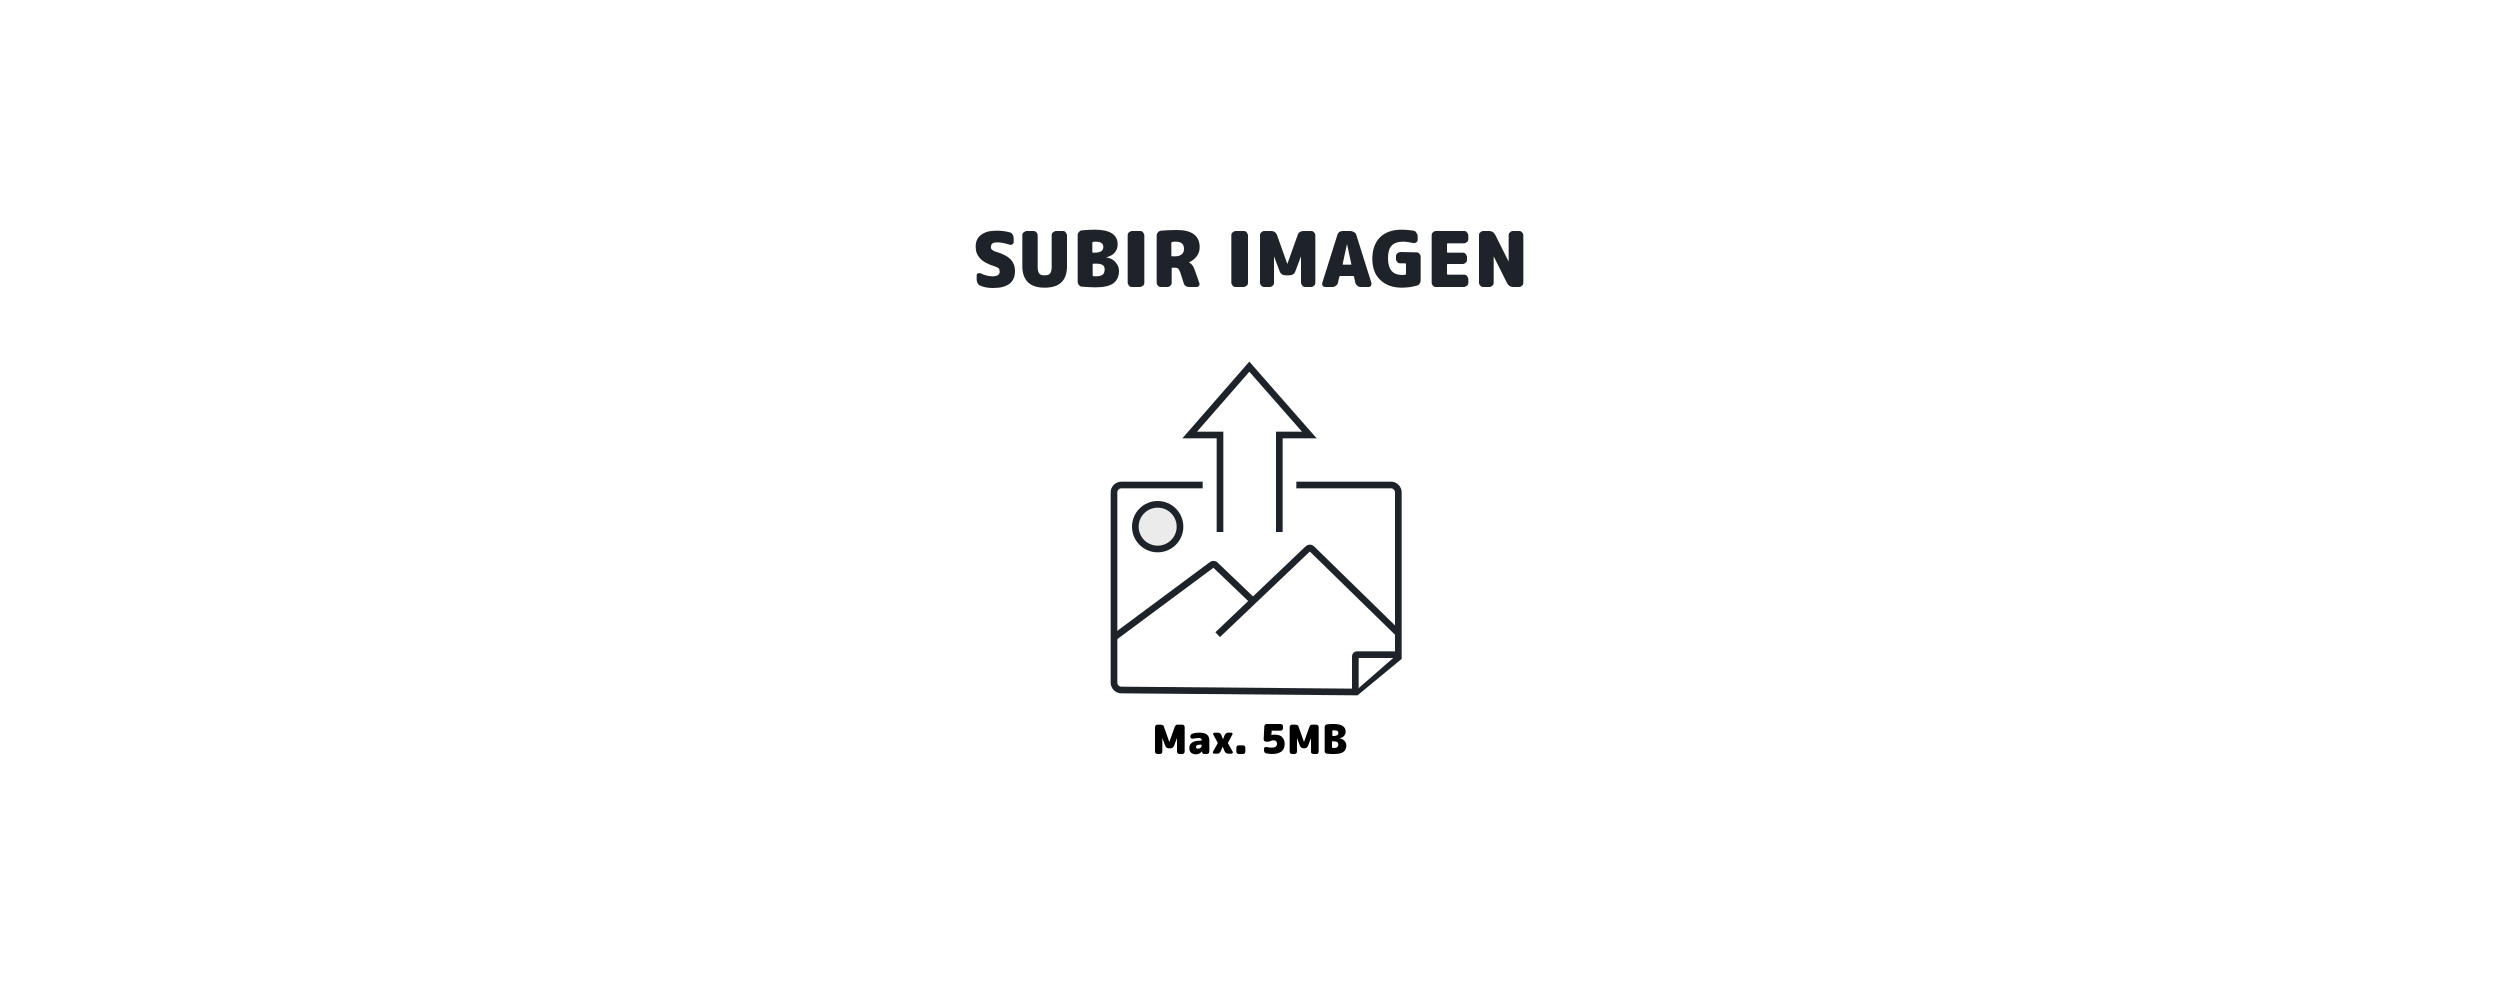
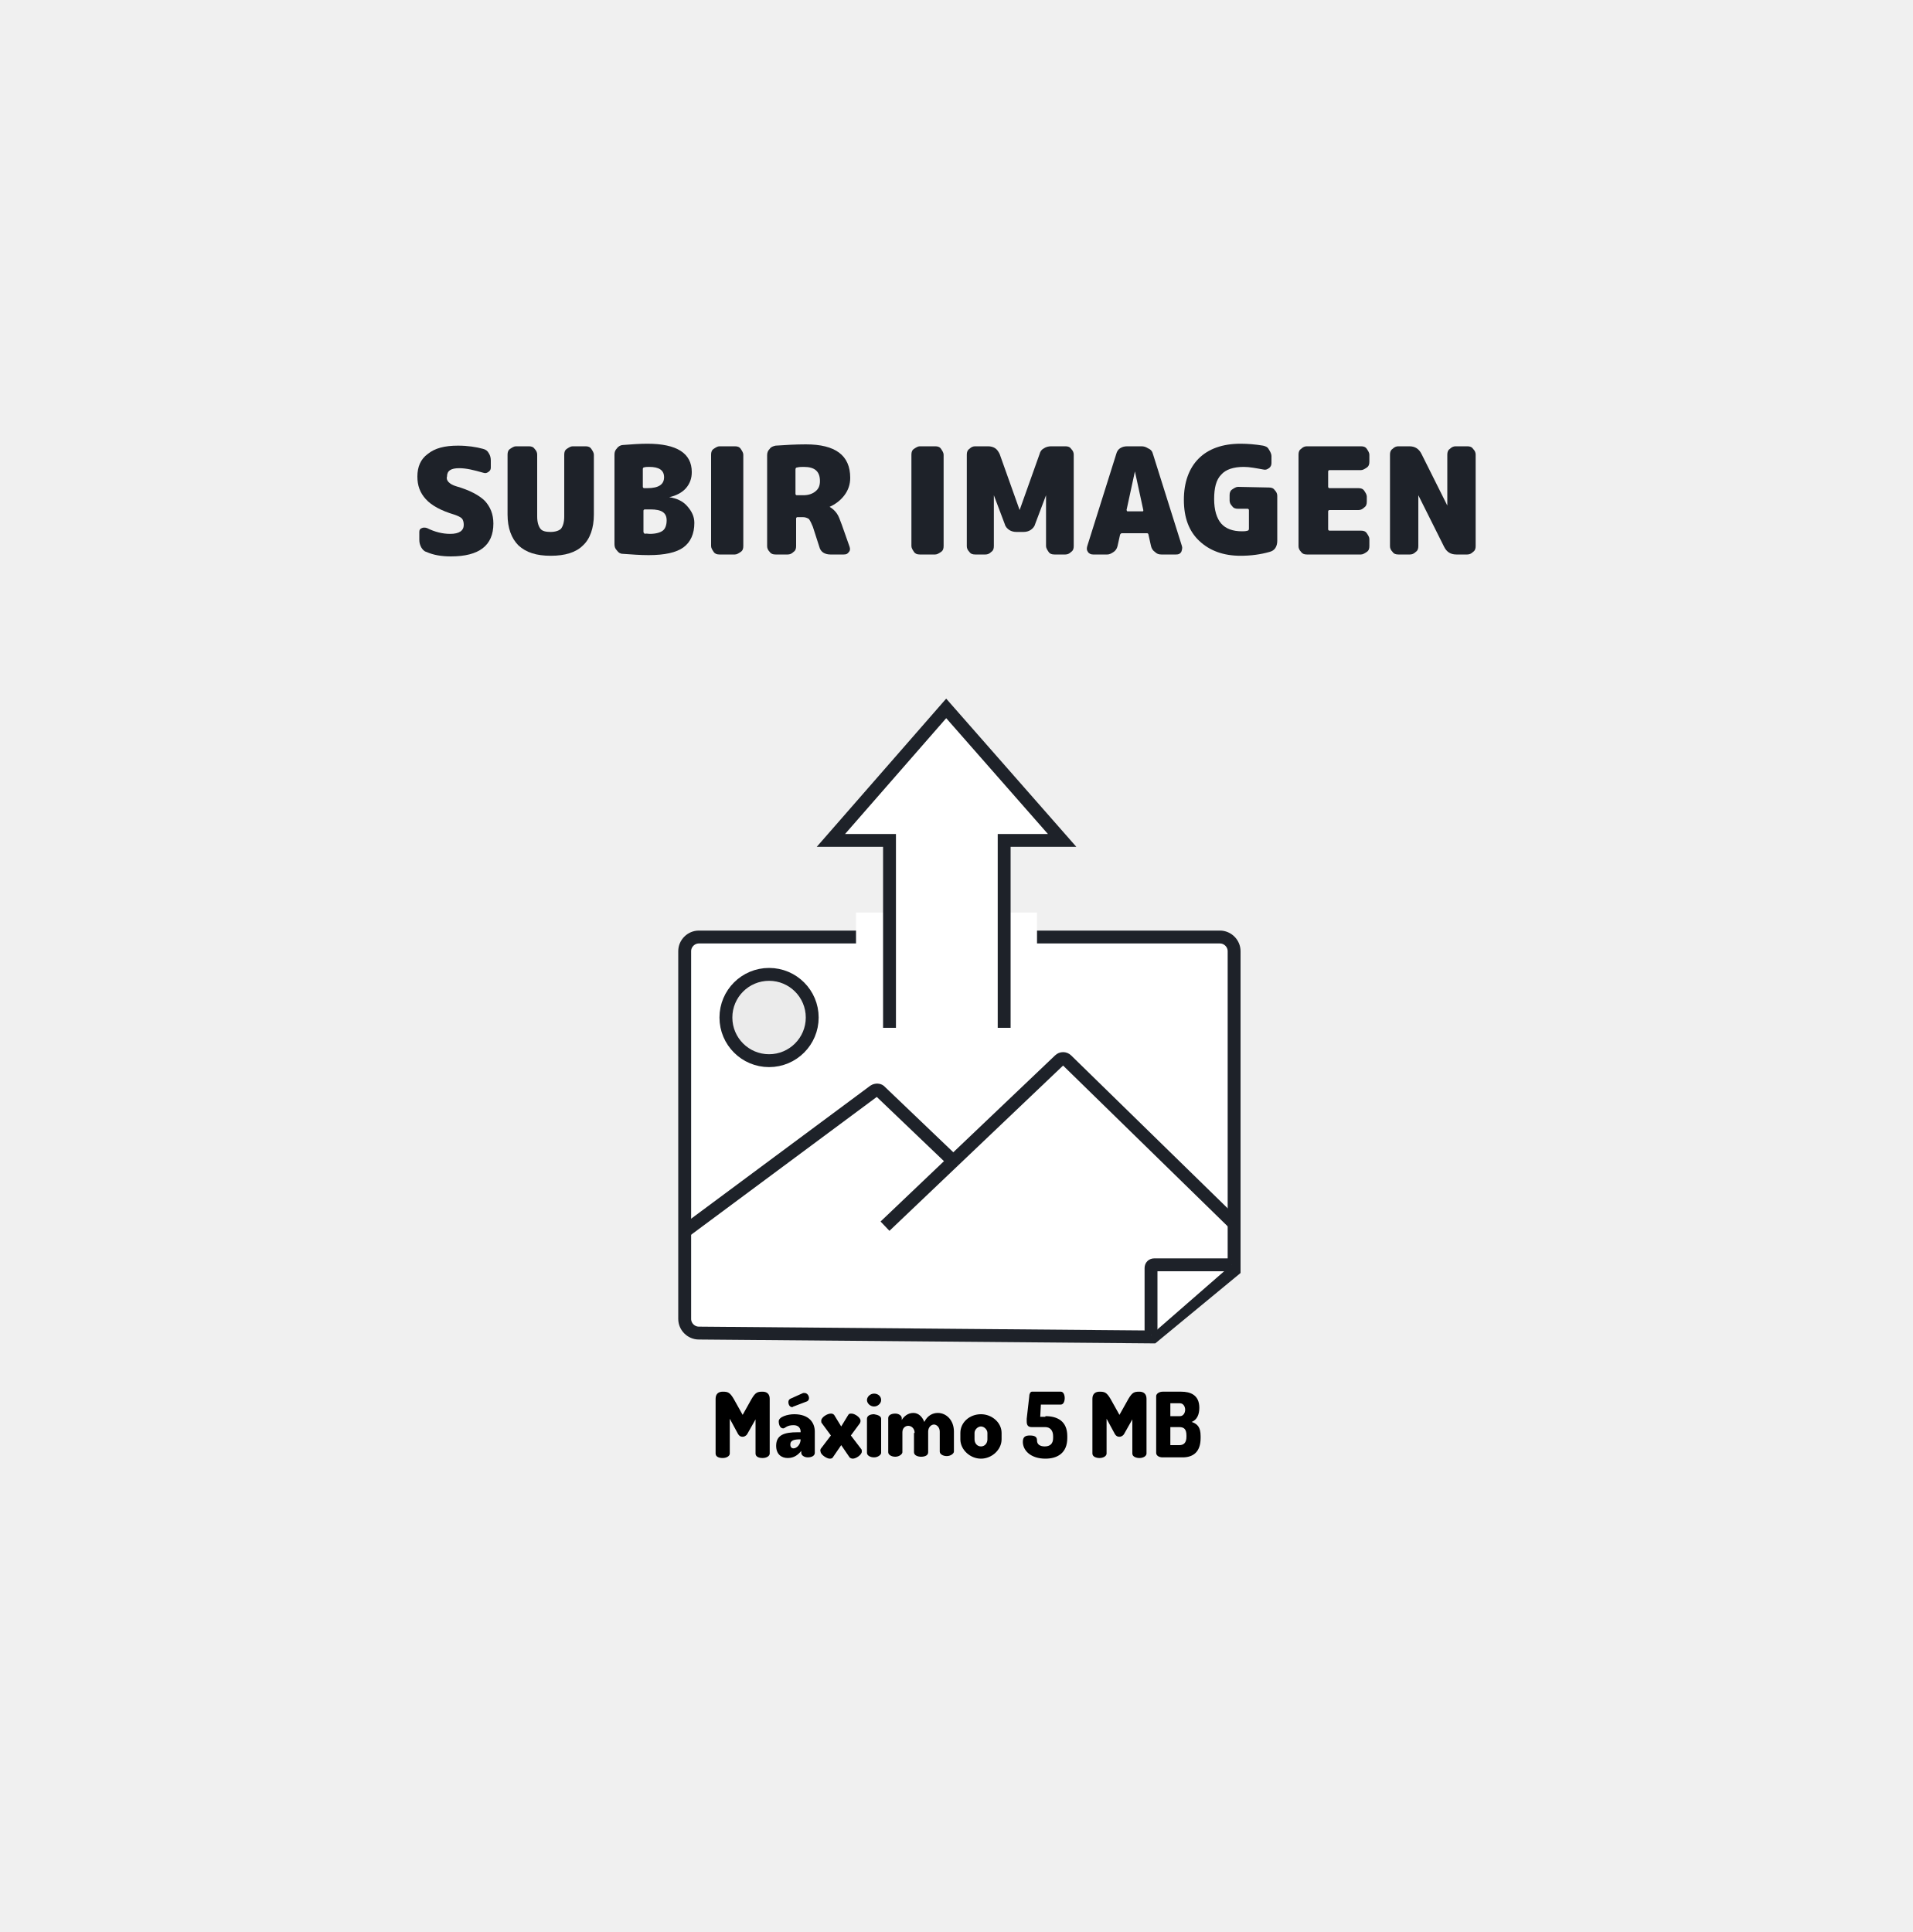
- <svg xmlns="http://www.w3.org/2000/svg" version="1.1" id="Capa_1" x="0px" y="0px" viewBox="0 0 750 300" style="enable-background:new 0 0 750 300;" xml:space="preserve">
+ <svg xmlns="http://www.w3.org/2000/svg" version="1.1" id="Capa_1" x="0px" y="0px" viewBox="0 0 297 300" style="enable-background:new 0 0 297 300;" xml:space="preserve">
  <style type="text/css">
- 	.st0{fill:#FFFFFF;}
- 	.st1{fill:none;}
- 	.st2{fill:#1E2229;}
- 	.st3{fill:#FFFFFF;stroke:#1E2229;stroke-width:2;stroke-miterlimit:10;}
- 	.st4{fill:#EBEBEB;stroke:#1E2229;stroke-width:2;stroke-miterlimit:10;}
- 	.st5{fill:none;stroke:#1E2229;stroke-width:2;stroke-miterlimit:10;}
+ 	.st0{fill:none;}
+ 	.st1{fill:#1E2229;}
+ 	.st2{fill:#FFFFFF;stroke:#1E2229;stroke-width:2;stroke-miterlimit:10;}
+ 	.st3{fill:#EBEBEB;stroke:#1E2229;stroke-width:2;stroke-miterlimit:10;}
+ 	.st4{fill:none;stroke:#1E2229;stroke-width:2;stroke-miterlimit:10;}
+ 	.st5{fill:#FFFFFF;}
</style>
-   <rect x="-6" y="-6" class="st0" width="761.5" height="312" />
-   <rect x="240.8" y="70" class="st0" width="164.6" height="62.3" />
  <g>
    <g>
      <g>
-         <rect x="230.4" y="68.8" class="st1" width="289.2" height="27.2" />
-         <path class="st2" d="M298.7,75.5c2.1,0.6,3.6,1.4,4.5,2.3c0.8,0.9,1.3,2,1.3,3.5c0,3.4-2.2,5.1-6.6,5.1c-1.4,0-2.7-0.2-3.8-0.7     c-0.4-0.1-0.6-0.4-0.8-0.7c-0.2-0.4-0.3-0.7-0.3-1.2v-1.2c0-0.3,0.1-0.5,0.4-0.6c0.2-0.1,0.5-0.1,0.8,0c1.2,0.6,2.4,0.9,3.6,0.9     c1.4,0,2.1-0.5,2.1-1.4c0-0.4-0.1-0.8-0.3-1c-0.2-0.2-0.6-0.4-1.2-0.6c-2-0.6-3.5-1.4-4.4-2.4s-1.3-2.1-1.3-3.5     c0-1.5,0.5-2.7,1.6-3.5c1.1-0.9,2.6-1.3,4.7-1.3c1.5,0,2.8,0.2,3.9,0.5c0.4,0.1,0.7,0.3,0.9,0.7c0.2,0.3,0.3,0.7,0.3,1.1v1.1     c0,0.3-0.1,0.5-0.4,0.7c-0.3,0.2-0.5,0.2-0.8,0.1c-1.4-0.4-2.6-0.7-3.7-0.7c-1.3,0-1.9,0.4-1.9,1.3     C297.1,74.6,297.7,75.2,298.7,75.5z" />
-         <path class="st2" d="M318.8,69.3c0.4,0,0.7,0.1,0.9,0.4s0.4,0.6,0.4,0.9v9.3c0,2.1-0.6,3.8-1.7,4.8c-1.1,1.1-2.8,1.6-5,1.6     s-3.8-0.5-5-1.6c-1.1-1.1-1.7-2.7-1.7-4.8v-9.3c0-0.4,0.1-0.7,0.4-0.9s0.6-0.4,0.9-0.4h2c0.4,0,0.7,0.1,0.9,0.4     c0.3,0.3,0.4,0.6,0.4,0.9v9.6c0,0.9,0.2,1.5,0.5,1.9s0.9,0.5,1.6,0.5s1.3-0.2,1.6-0.5c0.3-0.4,0.5-1,0.5-1.9v-9.6     c0-0.4,0.1-0.7,0.4-0.9s0.6-0.4,0.9-0.4H318.8z" />
-         <path class="st2" d="M331.8,77.2c1.2,0.2,2.1,0.6,2.8,1.4c0.7,0.8,1.1,1.6,1.1,2.6c0,1.7-0.6,3-1.7,3.8s-2.9,1.2-5.4,1.2     c-1.3,0-2.6-0.1-4-0.2c-0.4,0-0.7-0.2-0.9-0.5c-0.3-0.3-0.4-0.6-0.4-1V70.6c0-0.4,0.1-0.7,0.4-1c0.2-0.3,0.6-0.5,0.9-0.5     c1.3-0.1,2.6-0.2,3.8-0.2c4.6,0,6.9,1.5,6.9,4.4c0,1-0.3,1.8-0.9,2.5S332.8,77,331.8,77.2L331.8,77.2L331.8,77.2z M327.7,72.8     v2.8c0,0.1,0.1,0.2,0.2,0.2h0.5c1.8,0,2.6-0.6,2.6-1.7c0-1.1-0.8-1.6-2.3-1.6c-0.3,0-0.6,0-0.9,0.1     C327.8,72.6,327.7,72.7,327.7,72.8z M328.8,82.9c0.9,0,1.6-0.2,2-0.5s0.6-0.9,0.6-1.6c0-1.2-0.8-1.7-2.5-1.7H328     c-0.1,0-0.2,0.1-0.2,0.2v3.3c0,0.1,0.1,0.2,0.2,0.3C328.2,82.8,328.5,82.9,328.8,82.9z" />
-         <path class="st2" d="M342,69.3c0.4,0,0.7,0.1,0.9,0.4s0.4,0.6,0.4,0.9v14.2c0,0.4-0.1,0.7-0.4,0.9s-0.6,0.4-0.9,0.4h-2.4     c-0.4,0-0.7-0.1-0.9-0.4s-0.4-0.6-0.4-0.9V70.6c0-0.4,0.1-0.7,0.4-0.9s0.6-0.4,0.9-0.4H342z" />
-         <path class="st2" d="M358.6,81.5l1.2,3.4c0.1,0.3,0.1,0.6-0.1,0.8c-0.2,0.3-0.4,0.4-0.8,0.4h-2.1c-0.4,0-0.8-0.1-1.1-0.3     s-0.5-0.5-0.6-0.9l-1-3.1c-0.2-0.5-0.4-0.9-0.6-1.2c-0.3-0.2-0.6-0.3-1-0.3h-0.8c-0.1,0-0.2,0.1-0.2,0.2v4.3     c0,0.4-0.1,0.7-0.4,0.9c-0.3,0.3-0.6,0.4-0.9,0.4h-1.9c-0.4,0-0.7-0.1-0.9-0.4c-0.3-0.3-0.4-0.6-0.4-0.9V70.7     c0-0.4,0.1-0.7,0.4-1c0.2-0.3,0.5-0.4,0.9-0.5c1.5-0.1,3.1-0.2,4.7-0.2c4.6,0,6.9,1.7,6.9,5.2c0,1-0.3,1.9-0.9,2.7     s-1.4,1.4-2.3,1.8l0,0l0,0c0.5,0.3,0.8,0.6,1.1,1S358.3,80.7,358.6,81.5z M352.6,76.9c0.8,0,1.4-0.2,1.9-0.6s0.7-0.9,0.7-1.6     c0-1.5-0.8-2.2-2.5-2.2c-0.4,0-0.7,0-1.1,0.1c-0.1,0-0.2,0.1-0.2,0.3v3.8c0,0.1,0.1,0.2,0.2,0.2H352.6z" />
-         <path class="st2" d="M373.1,69.3c0.4,0,0.7,0.1,0.9,0.4s0.4,0.6,0.4,0.9v14.2c0,0.4-0.1,0.7-0.4,0.9s-0.6,0.4-0.9,0.4h-2.4     c-0.4,0-0.7-0.1-0.9-0.4s-0.4-0.6-0.4-0.9V70.6c0-0.4,0.1-0.7,0.4-0.9s0.6-0.4,0.9-0.4H373.1z" />
-         <path class="st2" d="M393.3,69.3c0.4,0,0.7,0.1,0.9,0.4c0.3,0.3,0.4,0.6,0.4,0.9v14.2c0,0.4-0.1,0.7-0.4,0.9     c-0.3,0.3-0.6,0.4-0.9,0.4h-1.7c-0.4,0-0.7-0.1-0.9-0.4s-0.4-0.6-0.4-0.9v-7.9l0,0l0,0l-1.7,4.5c-0.1,0.4-0.4,0.7-0.7,0.9     c-0.3,0.2-0.7,0.3-1.1,0.3h-1.1c-0.4,0-0.8-0.1-1.1-0.3c-0.3-0.2-0.6-0.5-0.7-0.9l-1.7-4.5l0,0l0,0v7.9c0,0.4-0.1,0.7-0.4,0.9     c-0.3,0.3-0.6,0.4-0.9,0.4h-1.6c-0.4,0-0.7-0.1-0.9-0.4c-0.3-0.3-0.4-0.6-0.4-0.9V70.6c0-0.4,0.1-0.7,0.4-0.9     c0.3-0.3,0.6-0.4,0.9-0.4h2c0.4,0,0.8,0.1,1.1,0.3c0.3,0.2,0.5,0.5,0.7,0.9l3.1,8.7l0,0l0,0l3.1-8.7c0.1-0.4,0.3-0.7,0.7-0.9     c0.3-0.2,0.7-0.3,1.1-0.3H393.3z" />
-         <path class="st2" d="M406.9,70.5l4.5,14.3c0.1,0.3,0,0.6-0.1,0.9c-0.2,0.3-0.4,0.4-0.8,0.4h-2.3c-0.4,0-0.7-0.1-1-0.4     c-0.3-0.2-0.5-0.5-0.6-0.9l-0.4-1.8c0-0.1-0.1-0.2-0.2-0.2h-3.9c-0.2,0-0.2,0.1-0.3,0.2l-0.4,1.8c-0.1,0.4-0.3,0.7-0.6,0.9     c-0.3,0.2-0.6,0.4-1,0.4h-2.2c-0.3,0-0.6-0.1-0.8-0.4c-0.2-0.3-0.2-0.5-0.1-0.9l4.5-14.3c0.1-0.4,0.3-0.7,0.6-0.9     c0.3-0.2,0.7-0.3,1.1-0.3h2.2c0.4,0,0.7,0.1,1,0.3C406.6,69.8,406.8,70.1,406.9,70.5z M402.9,79.4h2.4c0,0,0.1,0,0.1-0.1v-0.1     l-1.3-6l0,0l0,0l-1.3,6v0.1C402.8,79.4,402.9,79.4,402.9,79.4z" />
-         <path class="st2" d="M424.9,75.7c0.4,0,0.7,0.1,0.9,0.4c0.3,0.3,0.4,0.6,0.4,0.9v7c0,0.4-0.1,0.8-0.3,1.1     c-0.2,0.3-0.5,0.5-0.9,0.6c-1.4,0.4-2.9,0.6-4.5,0.6c-2.7,0-4.8-0.8-6.4-2.3s-2.4-3.6-2.4-6.4c0-2.7,0.8-4.9,2.3-6.4     s3.7-2.3,6.5-2.3c1.1,0,2.3,0.1,3.5,0.3c0.4,0.1,0.7,0.2,0.9,0.6c0.2,0.3,0.4,0.7,0.4,1v1.1c0,0.3-0.1,0.6-0.4,0.8     s-0.5,0.3-0.9,0.2c-1.1-0.2-2.1-0.4-3-0.4c-1.6,0-2.8,0.4-3.5,1.2c-0.8,0.8-1.1,2.1-1.1,3.8s0.4,3,1.1,3.8s1.8,1.2,3.2,1.2     c0.3,0,0.6,0,0.9-0.1c0.1,0,0.2-0.1,0.2-0.3v-2.9c0-0.1-0.1-0.2-0.2-0.2h-1.5c-0.4,0-0.7-0.1-0.9-0.4c-0.3-0.3-0.4-0.6-0.4-0.9     v-0.8c0-0.4,0.1-0.7,0.4-0.9s0.6-0.4,0.9-0.4L424.9,75.7L424.9,75.7z" />
-         <path class="st2" d="M439.2,69.3c0.4,0,0.7,0.1,0.9,0.4s0.4,0.6,0.4,0.9v1.1c0,0.4-0.1,0.7-0.4,0.9s-0.6,0.4-0.9,0.4h-4.9     c-0.1,0-0.2,0.1-0.2,0.2v2.4c0,0.1,0.1,0.2,0.2,0.2h4.5c0.4,0,0.7,0.1,0.9,0.4s0.4,0.6,0.4,0.9v0.8c0,0.4-0.1,0.7-0.4,0.9     c-0.3,0.3-0.6,0.4-0.9,0.4h-4.5c-0.1,0-0.2,0.1-0.2,0.2v2.8c0,0.1,0.1,0.2,0.2,0.2h4.9c0.4,0,0.7,0.1,0.9,0.4s0.4,0.6,0.4,0.9     v1.1c0,0.4-0.1,0.7-0.4,0.9s-0.6,0.4-0.9,0.4h-8.4c-0.4,0-0.7-0.1-0.9-0.4c-0.3-0.3-0.4-0.6-0.4-0.9V70.6c0-0.4,0.1-0.7,0.4-0.9     c0.3-0.3,0.6-0.4,0.9-0.4L439.2,69.3L439.2,69.3z" />
-         <path class="st2" d="M455.7,69.3c0.4,0,0.7,0.1,0.9,0.4c0.3,0.3,0.4,0.6,0.4,0.9v14.2c0,0.4-0.1,0.7-0.4,0.9     c-0.3,0.3-0.6,0.4-0.9,0.4H454c-0.9,0-1.5-0.4-1.9-1.2l-4-8l0,0l0,0v7.9c0,0.4-0.1,0.7-0.4,0.9c-0.3,0.3-0.6,0.4-0.9,0.4H445     c-0.4,0-0.7-0.1-0.9-0.4c-0.3-0.3-0.4-0.6-0.4-0.9V70.6c0-0.4,0.1-0.7,0.4-0.9c0.3-0.3,0.6-0.4,0.9-0.4h1.7     c0.9,0,1.5,0.4,1.9,1.2l4,8l0,0l0,0v-7.9c0-0.4,0.1-0.7,0.4-0.9c0.3-0.3,0.6-0.4,0.9-0.4H455.7z" />
+         <rect x="2.5" y="68.8" class="st0" width="289.2" height="27.2" />
+         <path class="st1" d="M70.8,75.5c2.1,0.6,3.6,1.4,4.5,2.3c0.8,0.9,1.3,2,1.3,3.5c0,3.4-2.2,5.1-6.6,5.1c-1.4,0-2.7-0.2-3.8-0.7     c-0.4-0.1-0.6-0.4-0.8-0.7c-0.2-0.4-0.3-0.7-0.3-1.2v-1.2c0-0.3,0.1-0.5,0.4-0.6c0.2-0.1,0.5-0.1,0.8,0c1.2,0.6,2.4,0.9,3.6,0.9     c1.4,0,2.1-0.5,2.1-1.4c0-0.4-0.1-0.8-0.3-1c-0.2-0.2-0.6-0.4-1.2-0.6c-2-0.6-3.5-1.4-4.4-2.4s-1.3-2.1-1.3-3.5     c0-1.5,0.5-2.7,1.6-3.5c1.1-0.9,2.6-1.3,4.7-1.3c1.5,0,2.8,0.2,3.9,0.5c0.4,0.1,0.7,0.3,0.9,0.7c0.2,0.3,0.3,0.7,0.3,1.1v1.1     c0,0.3-0.1,0.5-0.4,0.7s-0.5,0.2-0.8,0.1c-1.4-0.4-2.6-0.7-3.7-0.7c-1.3,0-1.9,0.4-1.9,1.3C69.2,74.6,69.8,75.2,70.8,75.5z" />
+         <path class="st1" d="M90.9,69.3c0.4,0,0.7,0.1,0.9,0.4s0.4,0.6,0.4,0.9v9.3c0,2.1-0.6,3.8-1.7,4.8c-1.1,1.1-2.8,1.6-5,1.6     s-3.8-0.5-5-1.6c-1.1-1.1-1.7-2.7-1.7-4.8v-9.3c0-0.4,0.1-0.7,0.4-0.9s0.6-0.4,0.9-0.4h2c0.4,0,0.7,0.1,0.9,0.4     c0.3,0.3,0.4,0.6,0.4,0.9v9.6c0,0.9,0.2,1.5,0.5,1.9s0.9,0.5,1.6,0.5s1.3-0.2,1.6-0.5c0.3-0.4,0.5-1,0.5-1.9v-9.6     c0-0.4,0.1-0.7,0.4-0.9s0.6-0.4,0.9-0.4H90.9z" />
+         <path class="st1" d="M103.9,77.2c1.2,0.2,2.1,0.6,2.8,1.4c0.7,0.8,1.1,1.6,1.1,2.6c0,1.7-0.6,3-1.7,3.8s-2.9,1.2-5.4,1.2     c-1.3,0-2.6-0.1-4-0.2c-0.4,0-0.7-0.2-0.9-0.5c-0.3-0.3-0.4-0.6-0.4-1V70.6c0-0.4,0.1-0.7,0.4-1c0.2-0.3,0.6-0.5,0.9-0.5     c1.3-0.1,2.6-0.2,3.8-0.2c4.6,0,6.9,1.5,6.9,4.4c0,1-0.3,1.8-0.9,2.5S104.9,77,103.9,77.2L103.9,77.2L103.9,77.2z M99.8,72.8v2.8     c0,0.1,0.1,0.2,0.2,0.2h0.5c1.8,0,2.6-0.6,2.6-1.7s-0.8-1.6-2.3-1.6c-0.3,0-0.6,0-0.9,0.1C99.9,72.6,99.8,72.7,99.8,72.8z      M100.9,82.9c0.9,0,1.6-0.2,2-0.5s0.6-0.9,0.6-1.6c0-1.2-0.8-1.7-2.5-1.7h-0.9c-0.1,0-0.2,0.1-0.2,0.2v3.3c0,0.1,0.1,0.2,0.2,0.3     C100.3,82.8,100.6,82.9,100.9,82.9z" />
+         <path class="st1" d="M114.1,69.3c0.4,0,0.7,0.1,0.9,0.4s0.4,0.6,0.4,0.9v14.2c0,0.4-0.1,0.7-0.4,0.9s-0.6,0.4-0.9,0.4h-2.4     c-0.4,0-0.7-0.1-0.9-0.4s-0.4-0.6-0.4-0.9V70.6c0-0.4,0.1-0.7,0.4-0.9s0.6-0.4,0.9-0.4C111.7,69.3,114.1,69.3,114.1,69.3z" />
+         <path class="st1" d="M130.7,81.5l1.2,3.4c0.1,0.3,0.1,0.6-0.1,0.8c-0.2,0.3-0.4,0.4-0.8,0.4h-2.1c-0.4,0-0.8-0.1-1.1-0.3     c-0.3-0.2-0.5-0.5-0.6-0.9l-1-3.1c-0.2-0.5-0.4-0.9-0.6-1.2c-0.3-0.2-0.6-0.3-1-0.3h-0.8c-0.1,0-0.2,0.1-0.2,0.2v4.3     c0,0.4-0.1,0.7-0.4,0.9c-0.3,0.3-0.6,0.4-0.9,0.4h-1.9c-0.4,0-0.7-0.1-0.9-0.4c-0.3-0.3-0.4-0.6-0.4-0.9V70.7     c0-0.4,0.1-0.7,0.4-1c0.2-0.3,0.5-0.4,0.9-0.5c1.5-0.1,3.1-0.2,4.7-0.2c4.6,0,6.9,1.7,6.9,5.2c0,1-0.3,1.9-0.9,2.7     s-1.4,1.4-2.3,1.8l0,0l0,0c0.5,0.3,0.8,0.6,1.1,1S130.4,80.7,130.7,81.5z M124.7,76.9c0.8,0,1.4-0.2,1.9-0.6s0.7-0.9,0.7-1.6     c0-1.5-0.8-2.2-2.5-2.2c-0.4,0-0.7,0-1.1,0.1c-0.1,0-0.2,0.1-0.2,0.3v3.8c0,0.1,0.1,0.2,0.2,0.2     C123.7,76.9,124.7,76.9,124.7,76.9z" />
+         <path class="st1" d="M145.2,69.3c0.4,0,0.7,0.1,0.9,0.4s0.4,0.6,0.4,0.9v14.2c0,0.4-0.1,0.7-0.4,0.9s-0.6,0.4-0.9,0.4h-2.4     c-0.4,0-0.7-0.1-0.9-0.4s-0.4-0.6-0.4-0.9V70.6c0-0.4,0.1-0.7,0.4-0.9s0.6-0.4,0.9-0.4C142.8,69.3,145.2,69.3,145.2,69.3z" />
+         <path class="st1" d="M165.4,69.3c0.4,0,0.7,0.1,0.9,0.4c0.3,0.3,0.4,0.6,0.4,0.9v14.2c0,0.4-0.1,0.7-0.4,0.9     c-0.3,0.3-0.6,0.4-0.9,0.4h-1.7c-0.4,0-0.7-0.1-0.9-0.4s-0.4-0.6-0.4-0.9v-7.9l0,0l0,0l-1.7,4.5c-0.1,0.4-0.4,0.7-0.7,0.9     c-0.3,0.2-0.7,0.3-1.1,0.3h-1.1c-0.4,0-0.8-0.1-1.1-0.3c-0.3-0.2-0.6-0.5-0.7-0.9l-1.7-4.5l0,0l0,0v7.9c0,0.4-0.1,0.7-0.4,0.9     c-0.3,0.3-0.6,0.4-0.9,0.4h-1.6c-0.4,0-0.7-0.1-0.9-0.4c-0.3-0.3-0.4-0.6-0.4-0.9V70.6c0-0.4,0.1-0.7,0.4-0.9     c0.3-0.3,0.6-0.4,0.9-0.4h2c0.4,0,0.8,0.1,1.1,0.3c0.3,0.2,0.5,0.5,0.7,0.9l3.1,8.7l0,0l0,0l3.1-8.7c0.1-0.4,0.3-0.7,0.7-0.9     c0.3-0.2,0.7-0.3,1.1-0.3C163.2,69.3,165.4,69.3,165.4,69.3z" />
+         <path class="st1" d="M179,70.5l4.5,14.3c0.1,0.3,0,0.6-0.1,0.9c-0.2,0.3-0.4,0.4-0.8,0.4h-2.3c-0.4,0-0.7-0.1-1-0.4     c-0.3-0.2-0.5-0.5-0.6-0.9l-0.4-1.8c0-0.1-0.1-0.2-0.2-0.2h-3.9c-0.2,0-0.2,0.1-0.3,0.2l-0.4,1.8c-0.1,0.4-0.3,0.7-0.6,0.9     c-0.3,0.2-0.6,0.4-1,0.4h-2.2c-0.3,0-0.6-0.1-0.8-0.4s-0.2-0.5-0.1-0.9l4.5-14.3c0.1-0.4,0.3-0.7,0.6-0.9     c0.3-0.2,0.7-0.3,1.1-0.3h2.2c0.4,0,0.7,0.1,1,0.3C178.7,69.8,178.9,70.1,179,70.5z M175,79.4h2.4c0,0,0.1,0,0.1-0.1v-0.1l-1.3-6     l0,0l0,0l-1.3,6L175,79.4C174.9,79.4,175,79.4,175,79.4z" />
+         <path class="st1" d="M197,75.7c0.4,0,0.7,0.1,0.9,0.4c0.3,0.3,0.4,0.6,0.4,0.9v7c0,0.4-0.1,0.8-0.3,1.1c-0.2,0.3-0.5,0.5-0.9,0.6     c-1.4,0.4-2.9,0.6-4.5,0.6c-2.7,0-4.8-0.8-6.4-2.3s-2.4-3.6-2.4-6.4c0-2.7,0.8-4.9,2.3-6.4s3.7-2.3,6.5-2.3     c1.1,0,2.3,0.1,3.5,0.3c0.4,0.1,0.7,0.2,0.9,0.6c0.2,0.3,0.4,0.7,0.4,1v1.1c0,0.3-0.1,0.6-0.4,0.8s-0.5,0.3-0.9,0.2     c-1.1-0.2-2.1-0.4-3-0.4c-1.6,0-2.8,0.4-3.5,1.2c-0.8,0.8-1.1,2.1-1.1,3.8s0.4,3,1.1,3.8s1.8,1.2,3.2,1.2c0.3,0,0.6,0,0.9-0.1     c0.1,0,0.2-0.1,0.2-0.3v-2.9c0-0.1-0.1-0.2-0.2-0.2h-1.5c-0.4,0-0.7-0.1-0.9-0.4c-0.3-0.3-0.4-0.6-0.4-0.9v-0.8     c0-0.4,0.1-0.7,0.4-0.9s0.6-0.4,0.9-0.4L197,75.7L197,75.7z" />
+         <path class="st1" d="M211.3,69.3c0.4,0,0.7,0.1,0.9,0.4s0.4,0.6,0.4,0.9v1.1c0,0.4-0.1,0.7-0.4,0.9s-0.6,0.4-0.9,0.4h-4.9     c-0.1,0-0.2,0.1-0.2,0.2v2.4c0,0.1,0.1,0.2,0.2,0.2h4.5c0.4,0,0.7,0.1,0.9,0.4s0.4,0.6,0.4,0.9v0.8c0,0.4-0.1,0.7-0.4,0.9     c-0.3,0.3-0.6,0.4-0.9,0.4h-4.5c-0.1,0-0.2,0.1-0.2,0.2v2.8c0,0.1,0.1,0.2,0.2,0.2h4.9c0.4,0,0.7,0.1,0.9,0.4s0.4,0.6,0.4,0.9     v1.1c0,0.4-0.1,0.7-0.4,0.9s-0.6,0.4-0.9,0.4h-8.4c-0.4,0-0.7-0.1-0.9-0.4c-0.3-0.3-0.4-0.6-0.4-0.9V70.6c0-0.4,0.1-0.7,0.4-0.9     c0.3-0.3,0.6-0.4,0.9-0.4L211.3,69.3L211.3,69.3z" />
+         <path class="st1" d="M227.8,69.3c0.4,0,0.7,0.1,0.9,0.4c0.3,0.3,0.4,0.6,0.4,0.9v14.2c0,0.4-0.1,0.7-0.4,0.9     c-0.3,0.3-0.6,0.4-0.9,0.4h-1.7c-0.9,0-1.5-0.4-1.9-1.2l-4-8l0,0l0,0v7.9c0,0.4-0.1,0.7-0.4,0.9c-0.3,0.3-0.6,0.4-0.9,0.4h-1.8     c-0.4,0-0.7-0.1-0.9-0.4c-0.3-0.3-0.4-0.6-0.4-0.9V70.6c0-0.4,0.1-0.7,0.4-0.9c0.3-0.3,0.6-0.4,0.9-0.4h1.7     c0.9,0,1.5,0.4,1.9,1.2l4,8l0,0l0,0v-7.9c0-0.4,0.1-0.7,0.4-0.9c0.3-0.3,0.6-0.4,0.9-0.4L227.8,69.3L227.8,69.3z" />
      </g>
      <g>
-         <path class="st3" d="M406.9,207.6l-70.5-0.6c-1.2,0-2.2-1-2.2-2.2v-57.1c0-1.2,1-2.2,2.2-2.2h80.9c1.2,0,2.2,1,2.2,2.2v49.5     L406.9,207.6z" />
-         <circle class="st4" cx="347.3" cy="158" r="6.7" />
+         <path class="st2" d="M179,207.6l-70.5-0.6c-1.2,0-2.2-1-2.2-2.2v-57.1c0-1.2,1-2.2,2.2-2.2h80.9c1.2,0,2.2,1,2.2,2.2v49.5     L179,207.6z" />
+         <circle class="st3" cx="119.4" cy="158" r="6.7" />
        <g>
-           <path class="st5" d="M334.1,191.3l29.5-21.9c0.3-0.2,0.8-0.2,1,0.1l11.4,10.9" />
-           <path class="st5" d="M365.3,190.4l27.1-25.8c0.3-0.3,0.8-0.3,1.1,0l26.1,25.5" />
+           <path class="st4" d="M106.2,191.3l29.5-21.9c0.3-0.2,0.8-0.2,1,0.1l11.4,10.9" />
+           <path class="st4" d="M137.4,190.4l27.1-25.8c0.3-0.3,0.8-0.3,1.1,0l26.1,25.5" />
        </g>
-         <path class="st3" d="M419.1,196.4h-12c-0.3,0-0.5,0.2-0.5,0.5v10.4" />
-         <rect x="360.8" y="141.7" class="st0" width="28.1" height="22.7" />
-         <polygon class="st3" points="374.8,110 356.9,130.5 366,130.5 366,160.8 383.8,160.8 383.8,130.5 392.8,130.5    " />
-         <rect x="364.2" y="159.6" class="st0" width="21.4" height="6" />
+         <path class="st2" d="M191.2,196.4h-12c-0.3,0-0.5,0.2-0.5,0.5v10.4" />
+         <rect x="132.9" y="141.7" class="st5" width="28.1" height="22.7" />
+         <polygon class="st2" points="146.9,110 129,130.5 138.1,130.5 138.1,160.8 155.9,160.8 155.9,130.5 164.9,130.5    " />
+         <rect x="136.3" y="159.6" class="st5" width="21.4" height="6" />
      </g>
    </g>
    <g>
-       <rect x="314.7" y="217.1" class="st1" width="120.6" height="14.1" />
-       <path d="M354.7,217.4c0.2,0,0.3,0.1,0.5,0.2c0.1,0.1,0.2,0.3,0.2,0.5v7.4c0,0.2-0.1,0.3-0.2,0.5c-0.1,0.1-0.3,0.2-0.5,0.2h-0.9    c-0.2,0-0.3-0.1-0.5-0.2c-0.1-0.1-0.2-0.3-0.2-0.5v-4.1l0,0l0,0l-0.9,2.4c-0.1,0.2-0.2,0.3-0.4,0.5c-0.2,0.1-0.4,0.2-0.6,0.2h-0.6    c-0.2,0-0.4-0.1-0.6-0.2s-0.3-0.3-0.4-0.5l-0.9-2.4l0,0l0,0v4.1c0,0.2-0.1,0.3-0.2,0.5c-0.1,0.1-0.3,0.2-0.5,0.2h-0.8    c-0.2,0-0.3-0.1-0.5-0.2c-0.1-0.1-0.2-0.3-0.2-0.5v-7.4c0-0.2,0.1-0.3,0.2-0.5c0.1-0.1,0.3-0.2,0.5-0.2h1.1c0.2,0,0.4,0.1,0.6,0.2    s0.3,0.3,0.3,0.5l1.6,4.5l0,0l0,0l1.6-4.5c0.1-0.2,0.2-0.3,0.3-0.5s0.4-0.2,0.6-0.2H354.7z" />
-       <path d="M359.8,219.8c1.1,0,1.8,0.2,2.3,0.6s0.7,1,0.7,1.8v3.3c0,0.2-0.1,0.3-0.2,0.5c-0.1,0.1-0.3,0.2-0.5,0.2h-0.8    c-0.2,0-0.4-0.1-0.5-0.2s-0.2-0.3-0.2-0.5v-0.1l0,0l0,0c-0.5,0.6-1.1,0.9-1.9,0.9c-0.6,0-1-0.2-1.4-0.5c-0.4-0.4-0.5-0.8-0.5-1.4    c0-1.4,1.1-2.2,3.2-2.2h0.4c0.1,0,0.1,0,0.1-0.1l0,0c0-0.5-0.3-0.7-0.8-0.7s-1.1,0.1-1.9,0.2c-0.2,0-0.3,0-0.5-0.1    c-0.1-0.1-0.2-0.2-0.2-0.4v-0.2c0-0.2,0.1-0.4,0.2-0.5c0.1-0.2,0.3-0.3,0.5-0.3C358.6,219.8,359.2,219.8,359.8,219.8z     M360.5,223.6L360.5,223.6c0-0.1,0-0.2-0.1-0.2H360c-0.8,0-1.2,0.2-1.2,0.7c0,0.4,0.2,0.5,0.6,0.5c0.3,0,0.6-0.1,0.8-0.3    C360.4,224.2,360.5,223.9,360.5,223.6z" />
-       <path d="M368.4,223l1.4,2.5c0.1,0.1,0.1,0.3,0,0.4s-0.2,0.2-0.3,0.2h-1.1c-0.2,0-0.4-0.1-0.6-0.2s-0.3-0.3-0.4-0.5l-0.6-1.4l0,0    l0,0l-0.6,1.4c-0.1,0.2-0.2,0.3-0.4,0.5s-0.4,0.2-0.6,0.2h-1c-0.2,0-0.3-0.1-0.3-0.2s-0.1-0.3,0-0.4l1.4-2.5c0-0.1,0-0.1,0-0.2    l-1.3-2.4c-0.1-0.1-0.1-0.3,0-0.4s0.2-0.2,0.3-0.2h1.1c0.2,0,0.4,0.1,0.6,0.2s0.3,0.3,0.4,0.5l0.5,1.3l0,0l0,0l0.5-1.3    c0.1-0.2,0.2-0.3,0.4-0.5c0.2-0.1,0.4-0.2,0.6-0.2h1c0.2,0,0.3,0.1,0.3,0.2c0.1,0.1,0.1,0.3,0,0.4l-1.3,2.4    C368.4,222.9,368.4,223,368.4,223z" />
-       <path d="M372.9,223.6c0.2,0,0.3,0.1,0.5,0.2c0.1,0.1,0.2,0.3,0.2,0.5v1.2c0,0.2-0.1,0.3-0.2,0.5c-0.1,0.1-0.3,0.2-0.5,0.2h-1.3    c-0.2,0-0.3-0.1-0.5-0.2c-0.1-0.1-0.2-0.3-0.2-0.5v-1.2c0-0.2,0.1-0.3,0.2-0.5c0.1-0.1,0.3-0.2,0.5-0.2H372.9z" />
-       <path d="M382.5,220.4c0.9,0,1.6,0.2,2.1,0.7s0.8,1.2,0.8,2c0,1-0.3,1.8-0.9,2.3s-1.6,0.8-2.9,0.8c-0.5,0-1.1-0.1-1.7-0.2    c-0.2,0-0.4-0.1-0.5-0.3s-0.2-0.3-0.2-0.5v-0.6c0-0.2,0.1-0.3,0.2-0.4s0.3-0.1,0.5-0.1c0.6,0.1,1.1,0.2,1.6,0.2    c1.1,0,1.6-0.4,1.6-1.2c0-0.6-0.3-1-1-1c-0.1,0-0.2,0-0.3,0c-0.1,0-0.2,0.1-0.4,0.1c-0.2,0.1-0.3,0.1-0.5,0.2s-0.3,0.1-0.4,0.1    h-0.7c-0.2,0-0.3-0.1-0.5-0.2c-0.1-0.1-0.2-0.3-0.2-0.5l0.2-3.9c0-0.2,0.1-0.4,0.2-0.5s0.3-0.2,0.5-0.2h4.2c0.2,0,0.3,0.1,0.5,0.2    c0.1,0.1,0.2,0.3,0.2,0.5v0.6c0,0.2-0.1,0.3-0.2,0.5c-0.1,0.1-0.3,0.2-0.5,0.2h-2.6c-0.1,0-0.1,0-0.1,0.1l-0.1,1.2l0,0l0,0    C381.8,220.4,382.2,220.4,382.5,220.4z" />
-       <path d="M394.9,217.4c0.2,0,0.3,0.1,0.5,0.2c0.1,0.1,0.2,0.3,0.2,0.5v7.4c0,0.2-0.1,0.3-0.2,0.5s-0.3,0.2-0.5,0.2H394    c-0.2,0-0.3-0.1-0.5-0.2s-0.2-0.3-0.2-0.5v-4.1l0,0l0,0l-0.9,2.4c-0.1,0.2-0.2,0.3-0.4,0.5c-0.2,0.1-0.4,0.2-0.6,0.2H391    c-0.2,0-0.4-0.1-0.6-0.2s-0.3-0.3-0.4-0.5l-0.9-2.4l0,0l0,0v4.1c0,0.2-0.1,0.3-0.2,0.5c-0.1,0.1-0.3,0.2-0.5,0.2h-0.8    c-0.2,0-0.3-0.1-0.5-0.2c-0.1-0.1-0.2-0.3-0.2-0.5v-7.4c0-0.2,0.1-0.3,0.2-0.5c0.1-0.1,0.3-0.2,0.5-0.2h1.1c0.2,0,0.4,0.1,0.6,0.2    s0.3,0.3,0.3,0.5l1.6,4.5l0,0l0,0l1.6-4.5c0.1-0.2,0.2-0.3,0.3-0.5s0.4-0.2,0.6-0.2H394.9z" />
-       <path d="M401.8,221.5c0.6,0.1,1.1,0.3,1.5,0.7c0.4,0.4,0.6,0.9,0.6,1.4c0,0.9-0.3,1.6-0.9,2s-1.5,0.6-2.8,0.6    c-0.7,0-1.4,0-2.1-0.1c-0.2,0-0.4-0.1-0.5-0.2s-0.2-0.3-0.2-0.5v-7.3c0-0.2,0.1-0.4,0.2-0.5c0.1-0.2,0.3-0.2,0.5-0.3    c0.7-0.1,1.3-0.1,2-0.1c2.4,0,3.6,0.8,3.6,2.3c0,0.5-0.2,0.9-0.5,1.3C402.8,221.2,402.3,221.4,401.8,221.5L401.8,221.5    L401.8,221.5z M399.7,219.2v1.5c0,0.1,0,0.1,0.1,0.1h0.3c0.9,0,1.4-0.3,1.4-0.9s-0.4-0.8-1.2-0.8c-0.2,0-0.3,0-0.4,0    C399.7,219.1,399.7,219.1,399.7,219.2z M400.2,224.4c0.5,0,0.8-0.1,1-0.3c0.2-0.2,0.3-0.4,0.3-0.8c0-0.6-0.4-0.9-1.3-0.9h-0.5    c-0.1,0-0.1,0-0.1,0.1v1.7c0,0.1,0,0.1,0.1,0.1C399.9,224.4,400.1,224.4,400.2,224.4z" />
+       <path d="M116,222.7c-0.2,0.3-0.5,0.4-0.7,0.4c-0.3,0-0.5-0.1-0.7-0.4l-1.3-2.4v5.4c0,0.4-0.5,0.7-1.1,0.7s-1.1-0.2-1.1-0.7v-8.5    c0-0.8,0.5-1.1,1.1-1.1c0.8,0,1.1,0.1,1.7,1.1l1.4,2.5l1.4-2.5c0.6-1,0.9-1.1,1.7-1.1c0.6,0,1.1,0.3,1.1,1.1v8.5    c0,0.4-0.5,0.7-1.1,0.7s-1.1-0.2-1.1-0.7v-5.3L116,222.7z" />
+       <path d="M126.5,222.3v3.3c0,0.4-0.4,0.7-1.1,0.7c-0.5,0-1-0.3-1-0.7v-0.3c-0.5,0.6-1.1,1.1-2.1,1.1s-1.8-0.6-1.8-1.9    c0-1.7,1.3-2.1,3.3-2.1h0.5v-0.1c0-0.5-0.3-1-1.1-1c-1.1,0-1.3,0.5-1.6,0.5c-0.5,0-0.7-0.6-0.7-1.1c0-0.7,1.4-1.1,2.4-1.1    C125.6,219.6,126.5,220.9,126.5,222.3z M123.2,218.4c-0.1,0-0.1,0.1-0.2,0.1c-0.4,0-0.6-0.4-0.6-0.8c0-0.2,0.1-0.4,0.3-0.5l2-0.9    c0.1,0,0.1,0,0.2,0c0.4,0,0.7,0.4,0.7,0.8c0,0.2-0.1,0.4-0.3,0.5L123.2,218.4z M124.3,223.5L124.3,223.5c-0.9,0-1.6,0.1-1.6,0.8    c0,0.4,0.2,0.6,0.5,0.6C123.7,224.9,124.3,224.3,124.3,223.5L124.3,223.5z" />
+       <path d="M127.4,225l1.6-2.1l-1.4-1.9c-0.1-0.1-0.1-0.2-0.1-0.4c0-0.5,0.9-1.1,1.5-1.1c0.1,0,0.3,0,0.5,0.2l1.1,1.8l1.1-1.8    c0.1-0.2,0.3-0.2,0.5-0.2c0.5,0,1.4,0.6,1.4,1.1c0,0.1,0,0.2-0.1,0.4l-1.4,1.9l1.6,2.1c0.1,0.1,0.1,0.2,0.1,0.4    c0,0.5-0.9,1.1-1.4,1.1c-0.2,0-0.4-0.1-0.5-0.2l-1.3-1.9l-1.3,1.9c-0.1,0.2-0.4,0.2-0.5,0.2c-0.4,0-1.4-0.6-1.4-1.1    C127.3,225.3,127.4,225.1,127.4,225z" />
+       <path d="M136.8,217.4c0,0.5-0.5,1-1.1,1s-1.1-0.5-1.1-1s0.5-1,1.1-1S136.8,216.8,136.8,217.4z M136.8,220.3v5.3    c0,0.3-0.5,0.7-1.1,0.7s-1.1-0.3-1.1-0.7v-5.3c0-0.4,0.4-0.7,1.1-0.7C136.3,219.7,136.8,219.9,136.8,220.3z" />
+       <path d="M142,222.5c0-0.7-0.5-1.1-1-1.1c-0.4,0-0.9,0.3-0.9,1v3.1c0,0.3-0.5,0.7-1.1,0.7s-1.1-0.3-1.1-0.7v-5.3    c0-0.4,0.4-0.7,1.1-0.7c0.5,0,1,0.3,1,0.7v0.3c0.3-0.5,0.9-1.1,1.8-1.1c0.8,0,1.4,0.6,1.7,1.4c0.5-1,1.3-1.4,2.1-1.4    c1.3,0,2.5,1.1,2.5,2.9v3.1c0,0.3-0.5,0.7-1.1,0.7s-1.1-0.3-1.1-0.7v-3.1c0-0.7-0.5-1.1-0.9-1.1s-0.9,0.4-0.9,1.1v3.2    c0,0.5-0.5,0.7-1.1,0.7c-0.5,0-1.1-0.2-1.1-0.7v-3L142,222.5L142,222.5z" />
+       <path d="M155.5,222.5v1c0,1.6-1.5,3-3.2,3s-3.2-1.4-3.2-3v-1c0-1.6,1.4-2.9,3.2-2.9C154,219.6,155.5,220.9,155.5,222.5z     M153.3,222.5c0-0.5-0.5-1-1-1s-1,0.5-1,1v1c0,0.6,0.4,1.1,1,1.1s1-0.5,1-1.1V222.5z" />
+       <path d="M162.3,219.9c1.9,0,3.4,0.8,3.4,3.1v0.3c0,2.3-1.5,3.2-3.4,3.2c-2.3,0-3.5-1.3-3.5-2.6c0-0.8,0.4-1,1.1-1    c1,0,1.1,0.4,1.1,0.8c0,0.6,0.5,0.9,1.2,0.9c0.8,0,1.3-0.4,1.3-1.3V223c0-0.9-0.5-1.4-1.2-1.4h-2.1c-0.6,0-0.8-0.3-0.8-0.9    c0-0.1,0-0.3,0-0.4l0.4-3.5c0-0.4,0.2-0.7,0.4-0.7h4.5c0.4,0,0.6,0.5,0.6,1s-0.2,1-0.6,1h-3.1l-0.1,1.9h0.8L162.3,219.9    L162.3,219.9z" />
+       <path d="M174.5,222.7c-0.2,0.3-0.5,0.4-0.7,0.4c-0.3,0-0.5-0.1-0.7-0.4l-1.3-2.4v5.4c0,0.4-0.5,0.7-1.1,0.7    c-0.5,0-1.1-0.2-1.1-0.7v-8.5c0-0.8,0.5-1.1,1.1-1.1c0.8,0,1.1,0.1,1.7,1.1l1.4,2.5l1.4-2.5c0.6-1,0.9-1.1,1.7-1.1    c0.6,0,1.1,0.3,1.1,1.1v8.5c0,0.4-0.5,0.7-1.1,0.7c-0.5,0-1.1-0.2-1.1-0.7v-5.3L174.5,222.7z" />
+       <path d="M179.5,216.8c0-0.4,0.5-0.7,1-0.7h2.9c1.4,0,2.8,0.5,2.8,2.5c0,1.1-0.4,1.9-1.2,2.2c0.9,0.3,1.4,0.8,1.4,2.2v0.3    c0,2.2-1.2,3-2.8,3h-3.1c-0.6,0-1-0.3-1-0.7L179.5,216.8L179.5,216.8z M181.7,219.9h1.5c0.5,0,0.8-0.5,0.8-1s-0.3-1-0.8-1h-1.5    V219.9z M183.1,224.4c0.7,0,1.1-0.4,1.1-1.3v-0.2c0-1-0.4-1.3-1.1-1.3h-1.4v2.8H183.1z" />
    </g>
  </g>
</svg>
